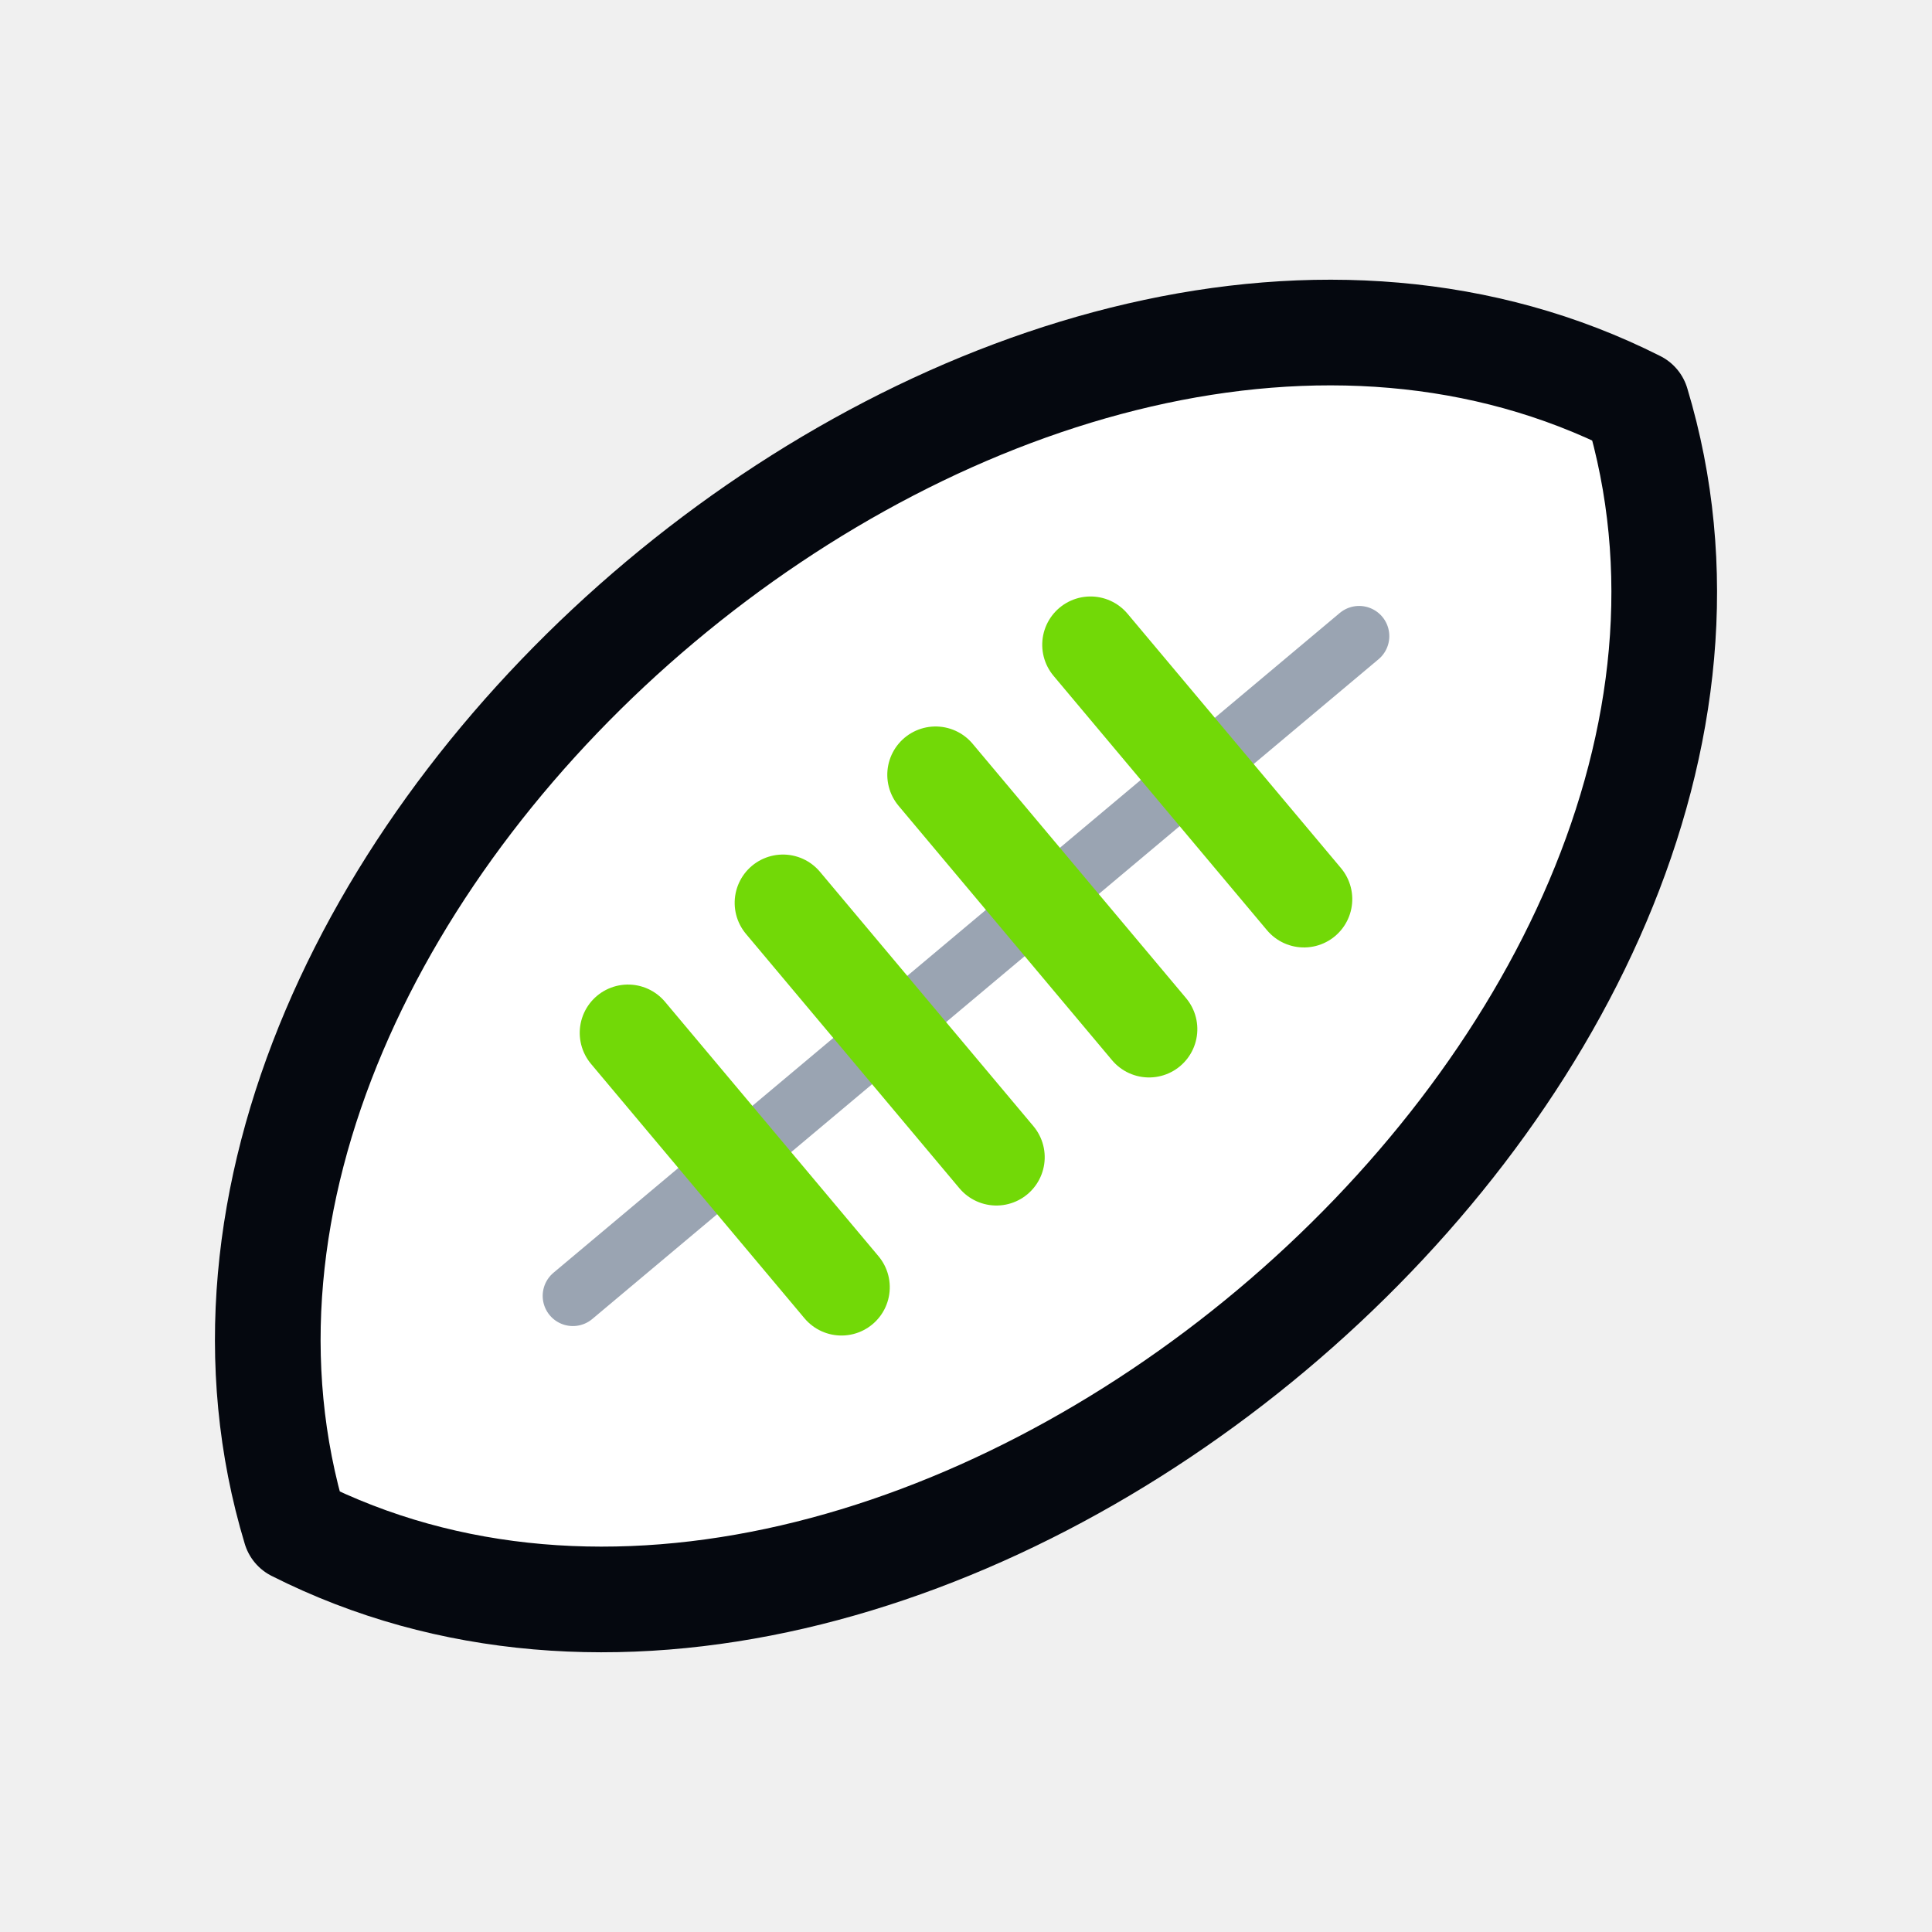
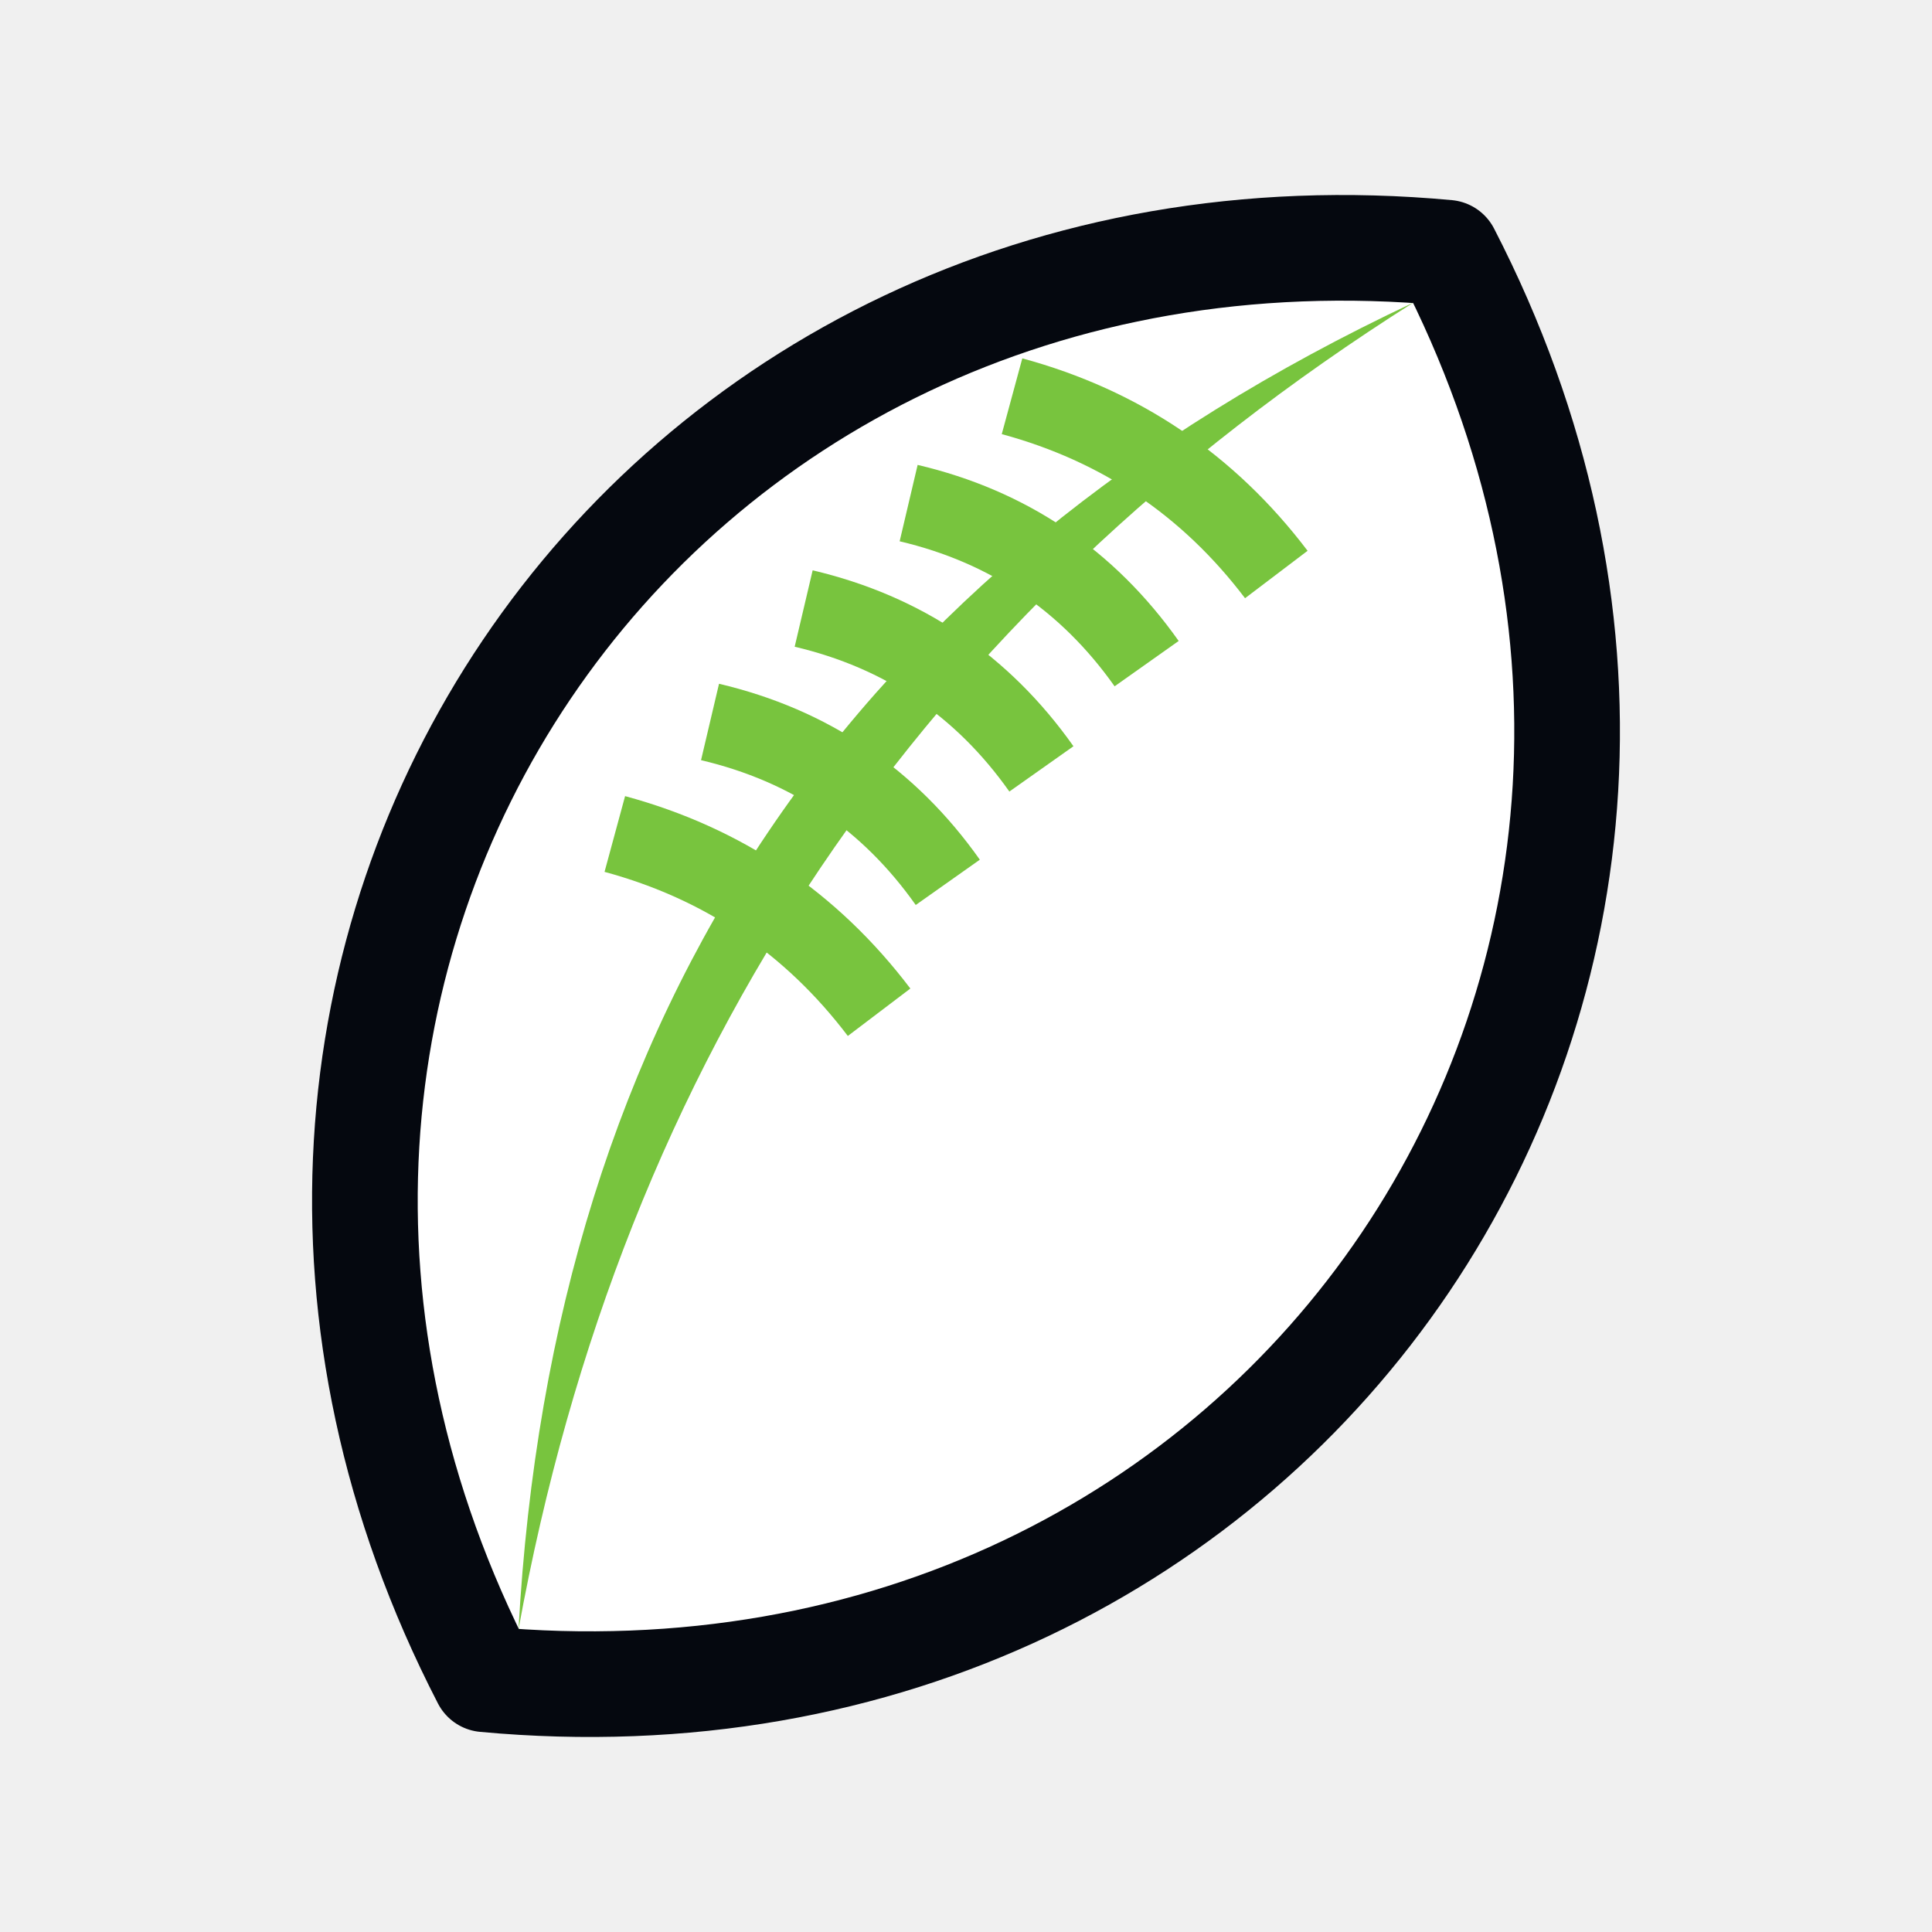
<svg xmlns="http://www.w3.org/2000/svg" viewBox="0 0 64 64">
-   <g transform="rotate(-40 32 32)">
-     <path d="M3 32C12 11 52 11 61 32C52 53 12 53 3 32Z" fill="#ffffff" stroke="#05080f" stroke-width="3.5" stroke-linejoin="round" />
-     <path d="M15 32H49" fill="none" stroke="#9aa4b2" stroke-width="2" stroke-linecap="round" />
-     <path d="M23 26.5v11M29.7 26.5v11M36.3 26.5v11M43 26.5v11" transform="translate(-1 0)" fill="none" stroke="#72d907" stroke-width="3.2" stroke-linecap="round" />
+   <g transform="translate(32 32) rotate(34)">
+     <path d="M0,-28.50 C23.41,-15.68 23.41,15.68 0,28.50 C-23.41,15.68 -23.41,-15.68 0,-28.50 Z" fill="#ffffff" stroke="#05080f" stroke-width="3.5" stroke-linejoin="round" />
+     <path d="M0,26.51 Q-15.83,0 0,-26.51 Q-11.63,0 0,26.51 Z" fill="#78c43e" />
+     <g fill="none" stroke="#78c43e" stroke-width="2.6" stroke-linecap="butt">
+       <path d="M-9.29,-16.50 Q-4.01,-18.30 1.27,-16.50" />
+       <path d="M-10.15,-11.65 Q-5.40,-13.45 -0.64,-11.65" />
+       <path d="M-11.08,-6.81 Q-6.33,-8.61 -1.58,-6.81" />
+       <path d="M-11.55,-1.96 Q-6.80,-3.76 -2.05,-1.96" />
+       <path d="M-12.09,2.88 Q-6.81,1.08 -1.53,2.88" />
+     </g>
  </g>
</svg>
